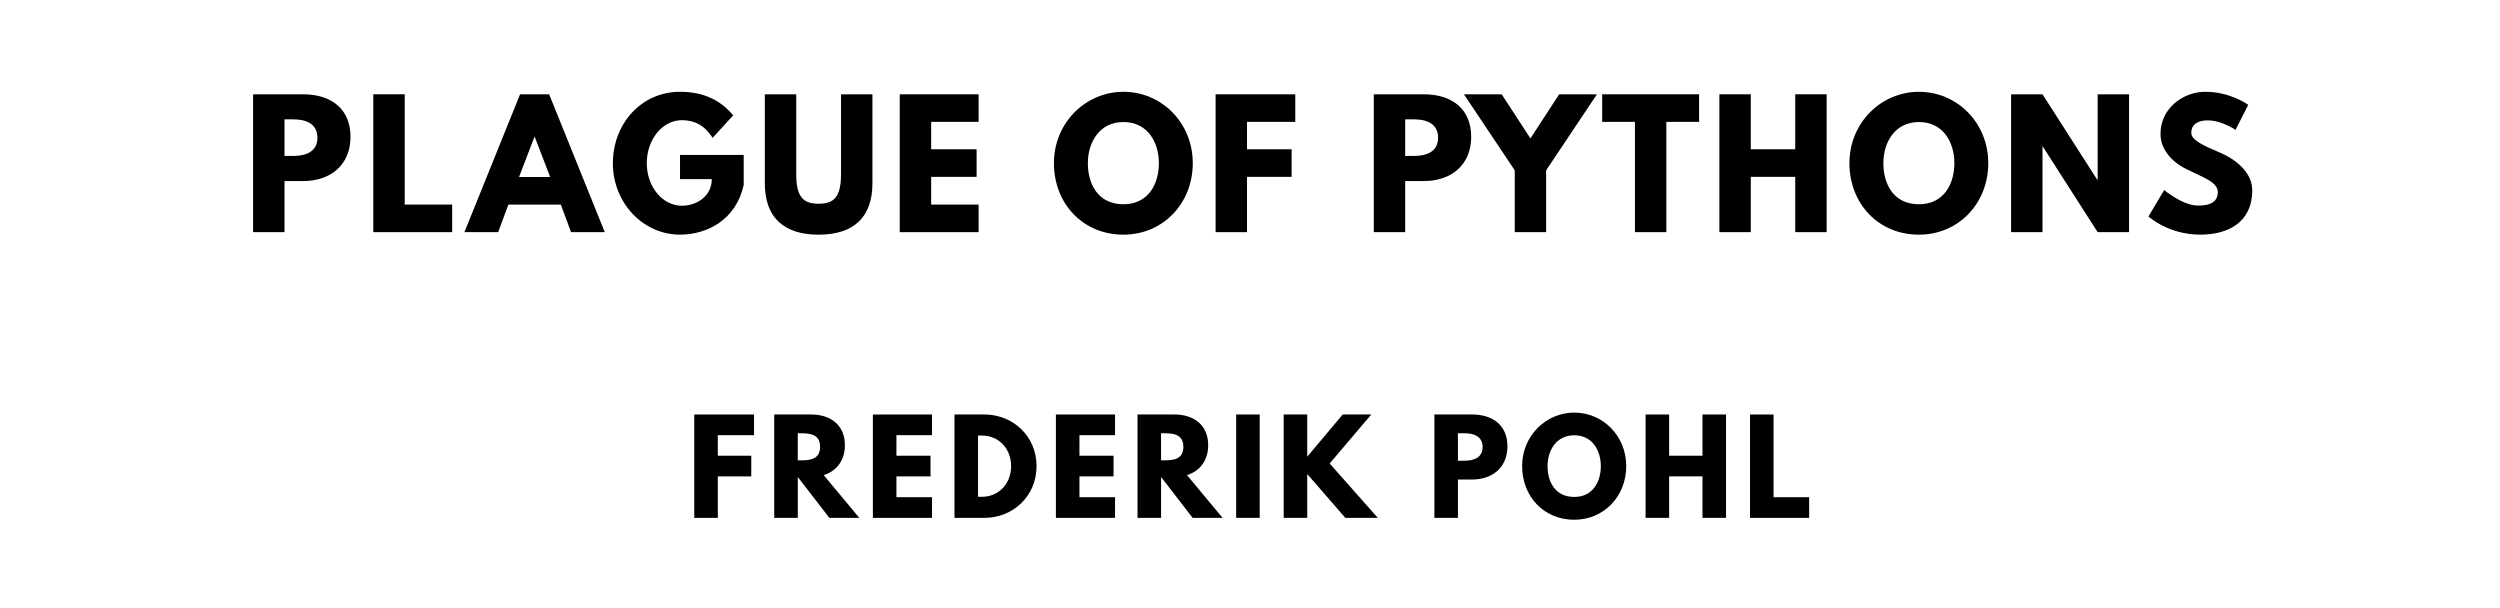
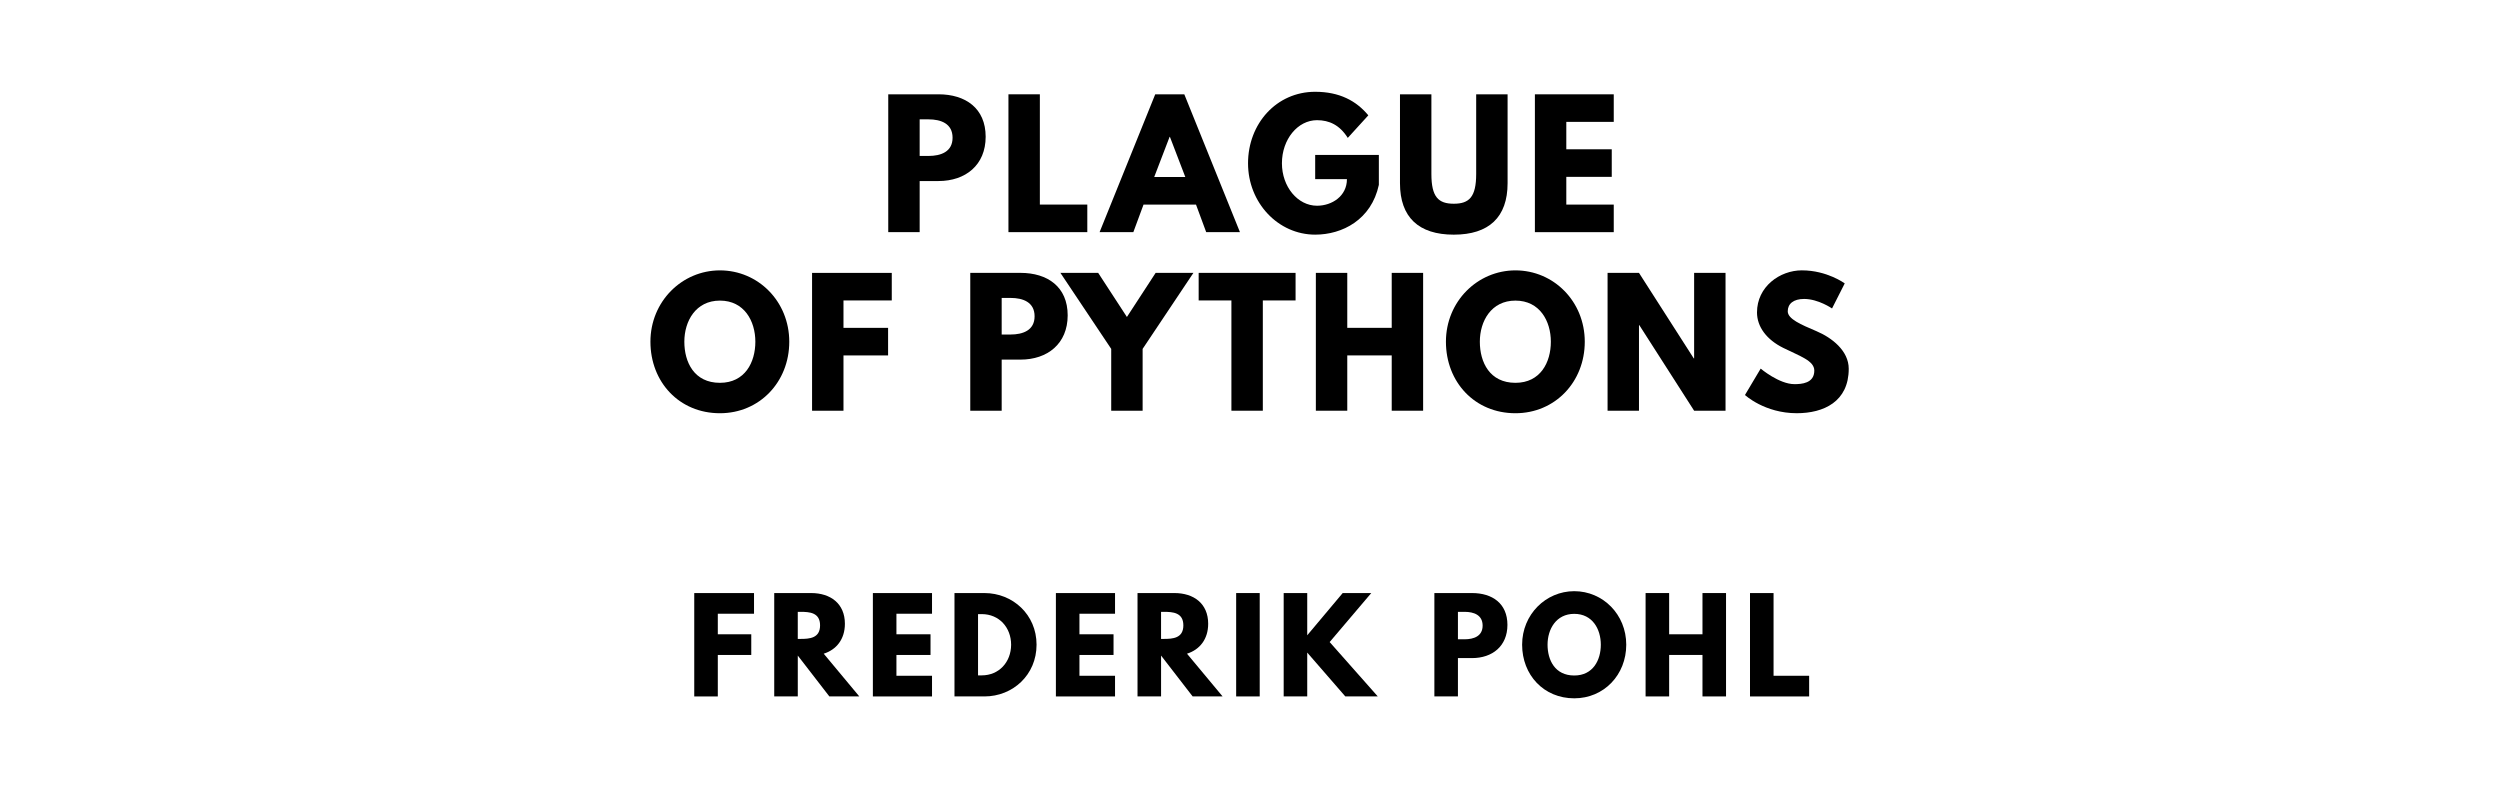
- <svg xmlns="http://www.w3.org/2000/svg" version="1.1" viewBox="0 0 1400 340">
-   <g aria-label="PLAGUE OF PYTHONS">
-     <path d="M141.73,52.81l28.16,0.00c15.06,0.00,26.39,7.77,26.39,23.77c0.00,15.91-11.32,24.80-26.39,24.80l-10.57,0.00l0.00,28.63l-17.59,0.00l0.00-77.19z  M159.32,87.33l4.96,0.00c6.92,0.00,13.47-2.34,13.47-10.20c0.00-7.95-6.55-10.29-13.47-10.29l-4.96,0.00l0.00,20.49z" />
-     <path d="M226.64,52.81l0.00,61.75l26.57,0.00l0.00,15.44l-44.16,0.00l0.00-77.19l17.59,0.00z" />
-     <path d="M307.52,52.81l31.16,77.19l-18.90,0.00l-5.71-15.44l-29.38,0.00l-5.71,15.44l-18.90,0.00l31.16-77.19l16.28,0.00z  M308.08,99.12l-8.61-22.46l-0.19,0.00l-8.61,22.46l17.40,0.00z" />
-     <path d="M416.47,86.77l0.00,16.75c-4.21,19.56-20.49,27.88-35.65,27.88c-20.77,0.00-37.61-17.87-37.61-39.95c0.00-22.18,15.91-40.05,37.61-40.05c13.57,0.00,23.02,5.05,29.75,13.19l-11.51,12.63c-4.49-7.20-10.39-9.92-17.22-9.92c-10.85,0.00-19.65,10.76-19.65,24.14c0.00,13.10,8.80,23.77,19.65,23.77c8.42,0.00,16.75-5.43,16.75-14.88l-17.78,0.00l0.00-13.57l35.65,0.00z" />
-     <path d="M488.56,52.81l0.00,49.78c0.00,19.09-10.48,28.82-30.13,28.82s-30.13-9.73-30.13-28.82l0.00-49.78l17.59,0.00l0.00,44.63c0.00,12.91,3.93,16.65,12.54,16.65s12.54-3.74,12.54-16.65l0.00-44.63l17.59,0.00z" />
-     <path d="M548.02,52.81l0.00,15.44l-26.57,0.00l0.00,15.35l25.45,0.00l0.00,15.44l-25.45,0.00l0.00,15.53l26.57,0.00l0.00,15.44l-44.16,0.00l0.00-77.19l44.16,0.00z" />
-     <path d="M590.20,91.36c0.00-22.55,17.68-39.95,38.92-39.95c21.43,0.00,38.83,17.40,38.83,39.95s-16.65,40.05-38.83,40.05c-22.83,0.00-38.92-17.50-38.92-40.05z  M609.20,91.36c0.00,11.51,5.52,23.02,19.93,23.02c14.04,0.00,19.84-11.51,19.84-23.02s-6.18-23.02-19.84-23.02c-13.57,0.00-19.93,11.51-19.93,23.02z" />
-     <path d="M725.36,52.81l0.00,15.44l-27.04,0.00l0.00,15.35l24.98,0.00l0.00,15.44l-24.98,0.00l0.00,30.97l-17.59,0.00l0.00-77.19l44.63,0.00z" />
-     <path d="M769.32,52.81l28.16,0.00c15.06,0.00,26.39,7.77,26.39,23.77c0.00,15.91-11.32,24.80-26.39,24.80l-10.57,0.00l0.00,28.63l-17.59,0.00l0.00-77.19z  M786.91,87.33l4.96,0.00c6.92,0.00,13.47-2.34,13.47-10.20c0.00-7.95-6.55-10.29-13.47-10.29l-4.96,0.00l0.00,20.49z" />
-     <path d="M819.80,52.81l21.15,0.00l16.09,24.70l16.09-24.70l21.15,0.00l-28.44,42.57l0.00,34.62l-17.59,0.00l0.00-34.62z" />
-     <path d="M897.22,68.25l0.00-15.44l54.27,0.00l0.00,15.44l-18.34,0.00l0.00,61.75l-17.59,0.00l0.00-61.75l-18.34,0.00z" />
-     <path d="M980.44,99.03l0.00,30.97l-17.59,0.00l0.00-77.19l17.59,0.00l0.00,30.78l24.89,0.00l0.00-30.78l17.59,0.00l0.00,77.19l-17.59,0.00l0.00-30.97l-24.89,0.00z" />
-     <path d="M1035.68,91.36c0.00-22.55,17.68-39.95,38.92-39.95c21.43,0.00,38.83,17.40,38.83,39.95s-16.65,40.05-38.83,40.05c-22.83,0.00-38.92-17.50-38.92-40.05z  M1054.68,91.36c0.00,11.51,5.52,23.02,19.93,23.02c14.04,0.00,19.84-11.51,19.84-23.02s-6.18-23.02-19.84-23.02c-13.57,0.00-19.93,11.51-19.93,23.02z" />
-     <path d="M1143.80,82.09l0.00,47.91l-17.59,0.00l0.00-77.19l17.59,0.00l30.69,47.91l0.19,0.00l0.00-47.91l17.59,0.00l0.00,77.19l-17.59,0.00l-30.69-47.91l-0.19,0.00z" />
-     <path d="M1235.06,51.40c14.04,0.00,23.95,7.30,23.95,7.30l-7.11,14.04s-7.67-5.33-15.63-5.33c-5.99,0.00-9.17,2.71-9.17,6.92c0.00,4.30,7.30,7.39,16.09,11.13c8.61,3.65,18.06,10.95,18.06,21.05c0.00,18.43-14.04,24.89-29.10,24.89c-18.06,0.00-29.01-10.20-29.01-10.20l8.80-14.78s10.29,8.70,18.90,8.70c3.84,0.00,11.13-0.37,11.13-7.58c0.00-5.61-8.23-8.14-17.40-12.73c-9.26-4.58-14.69-11.79-14.69-19.84c0.00-14.41,12.73-23.58,25.17-23.58z" />
+ <svg xmlns="http://www.w3.org/2000/svg" version="1.1" viewBox="0 0 1400 440">
+   <g aria-label="PLAGUE">
+     <path d="M497.42,52.81l28.16,0.00c15.06,0.00,26.39,7.77,26.39,23.77c0.00,15.91-11.32,24.80-26.39,24.80l-10.57,0.00l0.00,28.63l-17.59,0.00l0.00-77.19z  M515.01,87.33l4.96,0.00c6.92,0.00,13.47-2.34,13.47-10.20c0.00-7.95-6.55-10.29-13.47-10.29l-4.96,0.00l0.00,20.49z" />
+     <path d="M582.32,52.81l0.00,61.75l26.57,0.00l0.00,15.44l-44.16,0.00l0.00-77.19l17.59,0.00z" />
+     <path d="M663.21,52.81l31.16,77.19l-18.90,0.00l-5.71-15.44l-29.38,0.00l-5.71,15.44l-18.90,0.00l31.16-77.19l16.28,0.00z  M663.77,99.12l-8.61-22.46l-0.19,0.00l-8.61,22.46l17.40,0.00z" />
+     <path d="M772.16,86.77l0.00,16.75c-4.21,19.56-20.49,27.88-35.65,27.88c-20.77,0.00-37.61-17.87-37.61-39.95c0.00-22.18,15.91-40.05,37.61-40.05c13.57,0.00,23.02,5.05,29.75,13.19l-11.51,12.63c-4.49-7.20-10.39-9.92-17.22-9.92c-10.85,0.00-19.65,10.76-19.65,24.14c0.00,13.10,8.80,23.77,19.65,23.77c8.42,0.00,16.75-5.43,16.75-14.88l-17.78,0.00l0.00-13.57l35.65,0.00z" />
+     <path d="M844.25,52.81l0.00,49.78c0.00,19.09-10.48,28.82-30.13,28.82s-30.13-9.73-30.13-28.82l0.00-49.78l17.59,0.00l0.00,44.63c0.00,12.91,3.93,16.65,12.54,16.65s12.54-3.74,12.54-16.65l0.00-44.63l17.59,0.00z" />
+     <path d="M903.70,52.81l0.00,15.44l-26.57,0.00l0.00,15.35l25.45,0.00l0.00,15.44l-25.45,0.00l0.00,15.53l26.57,0.00l0.00,15.44l-44.16,0.00l0.00-77.19l44.16,0.00z" />
+   </g>
+   <g aria-label="OF PYTHONS">
+     <path d="M364.24,191.36c0.00-22.55,17.68-39.95,38.92-39.95c21.43,0.00,38.83,17.40,38.83,39.95s-16.65,40.05-38.83,40.05c-22.83,0.00-38.92-17.50-38.92-40.05z  M383.23,191.36c0.00,11.51,5.52,23.02,19.93,23.02c14.04,0.00,19.84-11.51,19.84-23.02s-6.18-23.02-19.84-23.02c-13.57,0.00-19.93,11.51-19.93,23.02z" />
+     <path d="M499.39,152.81l0.00,15.44l-27.04,0.00l0.00,15.35l24.98,0.00l0.00,15.44l-24.98,0.00l0.00,30.97l-17.59,0.00l0.00-77.19l44.63,0.00z" />
+     <path d="M543.35,152.81l28.16,0.00c15.06,0.00,26.39,7.77,26.39,23.77c0.00,15.91-11.32,24.80-26.39,24.80l-10.57,0.00l0.00,28.63l-17.59,0.00l0.00-77.19z  M560.94,187.33l4.96,0.00c6.92,0.00,13.47-2.34,13.47-10.20c0.00-7.95-6.55-10.29-13.47-10.29l-4.96,0.00l0.00,20.49z" />
+     <path d="M593.83,152.81l21.15,0.00l16.09,24.70l16.09-24.70l21.15,0.00l-28.44,42.57l0.00,34.62l-17.59,0.00l0.00-34.62z" />
+     <path d="M671.25,168.25l0.00-15.44l54.27,0.00l0.00,15.44l-18.34,0.00l0.00,61.75l-17.59,0.00l0.00-61.75l-18.34,0.00z" />
+     <path d="M754.47,199.03l0.00,30.97l-17.59,0.00l0.00-77.19l17.59,0.00l0.00,30.78l24.89,0.00l0.00-30.78l17.59,0.00l0.00,77.19l-17.59,0.00l0.00-30.97l-24.89,0.00z" />
+     <path d="M809.72,191.36c0.00-22.55,17.68-39.95,38.92-39.95c21.43,0.00,38.83,17.40,38.83,39.95s-16.65,40.05-38.83,40.05c-22.83,0.00-38.92-17.50-38.92-40.05z  M828.71,191.36c0.00,11.51,5.52,23.02,19.93,23.02c14.04,0.00,19.84-11.51,19.84-23.02s-6.18-23.02-19.84-23.02c-13.57,0.00-19.93,11.51-19.93,23.02z" />
+     <path d="M917.83,182.09l0.00,47.91l-17.59,0.00l0.00-77.19l17.59,0.00l30.69,47.91l0.19,0.00l0.00-47.91l17.59,0.00l0.00,77.19l-17.59,0.00l-30.69-47.91l-0.19,0.00z" />
+     <path d="M1009.10,151.40c14.04,0.00,23.95,7.30,23.95,7.30l-7.11,14.04s-7.67-5.33-15.63-5.33c-5.99,0.00-9.17,2.71-9.17,6.92c0.00,4.30,7.30,7.39,16.09,11.13c8.61,3.65,18.06,10.95,18.06,21.05c0.00,18.43-14.04,24.89-29.10,24.89c-18.06,0.00-29.01-10.20-29.01-10.20l8.80-14.78s10.29,8.70,18.90,8.70c3.84,0.00,11.13-0.37,11.13-7.58c0.00-5.61-8.23-8.14-17.40-12.73c-9.26-4.58-14.69-11.79-14.69-19.84c0.00-14.41,12.73-23.58,25.17-23.58z" />
  </g>
  <g aria-label="FREDERIK POHL">
-     <path d="M422.25,232.11l0.00,11.58l-20.28,0.00l0.00,11.51l18.74,0.00l0.00,11.58l-18.74,0.00l0.00,23.23l-13.19,0.00l0.00-57.89l33.47,0.00z" />
-     <path d="M433.56,232.11l20.70,0.00c10.74,0.00,18.88,5.82,18.88,17.19c0.00,8.70-4.77,14.53-11.86,16.77l19.93,23.93l-16.77,0.00l-17.68-22.88l0.00,22.88l-13.19,0.00l0.00-57.89z  M446.75,257.79l1.54,0.00c4.98,0.00,10.95-0.35,10.95-7.58s-5.96-7.58-10.95-7.58l-1.54,0.00l0.00,15.16z" />
-     <path d="M521.93,232.11l0.00,11.58l-19.93,0.00l0.00,11.51l19.09,0.00l0.00,11.58l-19.09,0.00l0.00,11.65l19.93,0.00l0.00,11.58l-33.12,0.00l0.00-57.89l33.12,0.00z" />
-     <path d="M534.51,232.11l16.77,0.00c15.86,0.00,29.19,12.07,29.19,28.91c0.00,16.91-13.26,28.98-29.19,28.98l-16.77,0.00l0.00-57.89z  M547.70,278.21l2.04,0.00c9.75,0.00,16.42-7.44,16.49-17.12c0.00-9.68-6.67-17.19-16.49-17.19l-2.04,0.00l0.00,34.32z" />
-     <path d="M624.42,232.11l0.00,11.58l-19.93,0.00l0.00,11.51l19.09,0.00l0.00,11.58l-19.09,0.00l0.00,11.65l19.93,0.00l0.00,11.58l-33.12,0.00l0.00-57.89l33.12,0.00z" />
-     <path d="M637.00,232.11l20.70,0.00c10.74,0.00,18.88,5.82,18.88,17.19c0.00,8.70-4.77,14.53-11.86,16.77l19.93,23.93l-16.77,0.00l-17.68-22.88l0.00,22.88l-13.19,0.00l0.00-57.89z  M650.19,257.79l1.54,0.00c4.98,0.00,10.95-0.35,10.95-7.58s-5.96-7.58-10.95-7.58l-1.54,0.00l0.00,15.16z" />
-     <path d="M705.44,232.11l0.00,57.89l-13.19,0.00l0.00-57.89l13.19,0.00z" />
-     <path d="M771.56,290.00l-18.18,0.00l-21.33-24.56l0.00,24.56l-13.19,0.00l0.00-57.89l13.19,0.00l0.00,23.65l19.86-23.65l16.00,0.00l-23.30,27.44z" />
-     <path d="M803.25,232.11l21.12,0.00c11.30,0.00,19.79,5.82,19.79,17.82c0.00,11.93-8.49,18.60-19.79,18.60l-7.93,0.00l0.00,21.47l-13.19,0.00l0.00-57.89z  M816.44,258.00l3.72,0.00c5.19,0.00,10.11-1.75,10.11-7.65c0.00-5.96-4.91-7.72-10.11-7.72l-3.72,0.00l0.00,15.37z" />
-     <path d="M852.39,261.02c0.00-16.91,13.26-29.96,29.19-29.96c16.07,0.00,29.12,13.05,29.12,29.96s-12.49,30.04-29.12,30.04c-17.12,0.00-29.19-13.12-29.19-30.04z  M866.63,261.02c0.00,8.63,4.14,17.26,14.95,17.26c10.53,0.00,14.88-8.63,14.88-17.26s-4.63-17.26-14.88-17.26c-10.18,0.00-14.95,8.63-14.95,17.26z" />
-     <path d="M934.72,266.77l0.00,23.23l-13.19,0.00l0.00-57.89l13.19,0.00l0.00,23.09l18.67,0.00l0.00-23.09l13.19,0.00l0.00,57.89l-13.19,0.00l0.00-23.23l-18.67,0.00z" />
-     <path d="M993.19,232.11l0.00,46.32l19.93,0.00l0.00,11.58l-33.12,0.00l0.00-57.89l13.19,0.00z" />
+     <path d="M422.25,332.11l0.00,11.58l-20.28,0.00l0.00,11.51l18.74,0.00l0.00,11.58l-18.74,0.00l0.00,23.23l-13.19,0.00l0.00-57.89l33.47,0.00z" />
+     <path d="M433.56,332.11l20.70,0.00c10.74,0.00,18.88,5.82,18.88,17.19c0.00,8.70-4.77,14.53-11.86,16.77l19.93,23.93l-16.77,0.00l-17.68-22.88l0.00,22.88l-13.19,0.00l0.00-57.89z  M446.75,357.79l1.54,0.00c4.98,0.00,10.95-0.35,10.95-7.58s-5.96-7.58-10.95-7.58l-1.54,0.00l0.00,15.16z" />
+     <path d="M521.93,332.11l0.00,11.58l-19.93,0.00l0.00,11.51l19.09,0.00l0.00,11.58l-19.09,0.00l0.00,11.65l19.93,0.00l0.00,11.58l-33.12,0.00l0.00-57.89l33.12,0.00z" />
+     <path d="M534.51,332.11l16.77,0.00c15.86,0.00,29.19,12.07,29.19,28.91c0.00,16.91-13.26,28.98-29.19,28.98l-16.77,0.00l0.00-57.89z  M547.70,378.21l2.04,0.00c9.75,0.00,16.42-7.44,16.49-17.12c0.00-9.68-6.67-17.19-16.49-17.19l-2.04,0.00l0.00,34.32z" />
+     <path d="M624.42,332.11l0.00,11.58l-19.93,0.00l0.00,11.51l19.09,0.00l0.00,11.58l-19.09,0.00l0.00,11.65l19.93,0.00l0.00,11.58l-33.12,0.00l0.00-57.89l33.12,0.00z" />
+     <path d="M637.00,332.11l20.70,0.00c10.74,0.00,18.88,5.82,18.88,17.19c0.00,8.70-4.77,14.53-11.86,16.77l19.93,23.93l-16.77,0.00l-17.68-22.88l0.00,22.88l-13.19,0.00l0.00-57.89z  M650.19,357.79l1.54,0.00c4.98,0.00,10.95-0.35,10.95-7.58s-5.96-7.58-10.95-7.58l-1.54,0.00l0.00,15.16z" />
+     <path d="M705.44,332.11l0.00,57.89l-13.19,0.00l0.00-57.89l13.19,0.00z" />
+     <path d="M771.56,390.00l-18.18,0.00l-21.33-24.56l0.00,24.56l-13.19,0.00l0.00-57.89l13.19,0.00l0.00,23.65l19.86-23.65l16.00,0.00l-23.30,27.44z" />
+     <path d="M803.25,332.11l21.12,0.00c11.30,0.00,19.79,5.82,19.79,17.82c0.00,11.93-8.49,18.60-19.79,18.60l-7.93,0.00l0.00,21.47l-13.19,0.00l0.00-57.89z  M816.44,358.00l3.72,0.00c5.19,0.00,10.11-1.75,10.11-7.65c0.00-5.96-4.91-7.72-10.11-7.72l-3.72,0.00l0.00,15.37z" />
+     <path d="M852.39,361.02c0.00-16.91,13.26-29.96,29.19-29.96c16.07,0.00,29.12,13.05,29.12,29.96s-12.49,30.04-29.12,30.04c-17.12,0.00-29.19-13.12-29.19-30.04z  M866.63,361.02c0.00,8.63,4.14,17.26,14.95,17.26c10.53,0.00,14.88-8.63,14.88-17.26s-4.63-17.26-14.88-17.26c-10.18,0.00-14.95,8.63-14.95,17.26z" />
+     <path d="M934.72,366.77l0.00,23.23l-13.19,0.00l0.00-57.89l13.19,0.00l0.00,23.09l18.67,0.00l0.00-23.09l13.19,0.00l0.00,57.89l-13.19,0.00l0.00-23.23l-18.67,0.00z" />
+     <path d="M993.19,332.11l0.00,46.32l19.93,0.00l0.00,11.58l-33.12,0.00l0.00-57.89l13.19,0.00z" />
  </g>
</svg>
